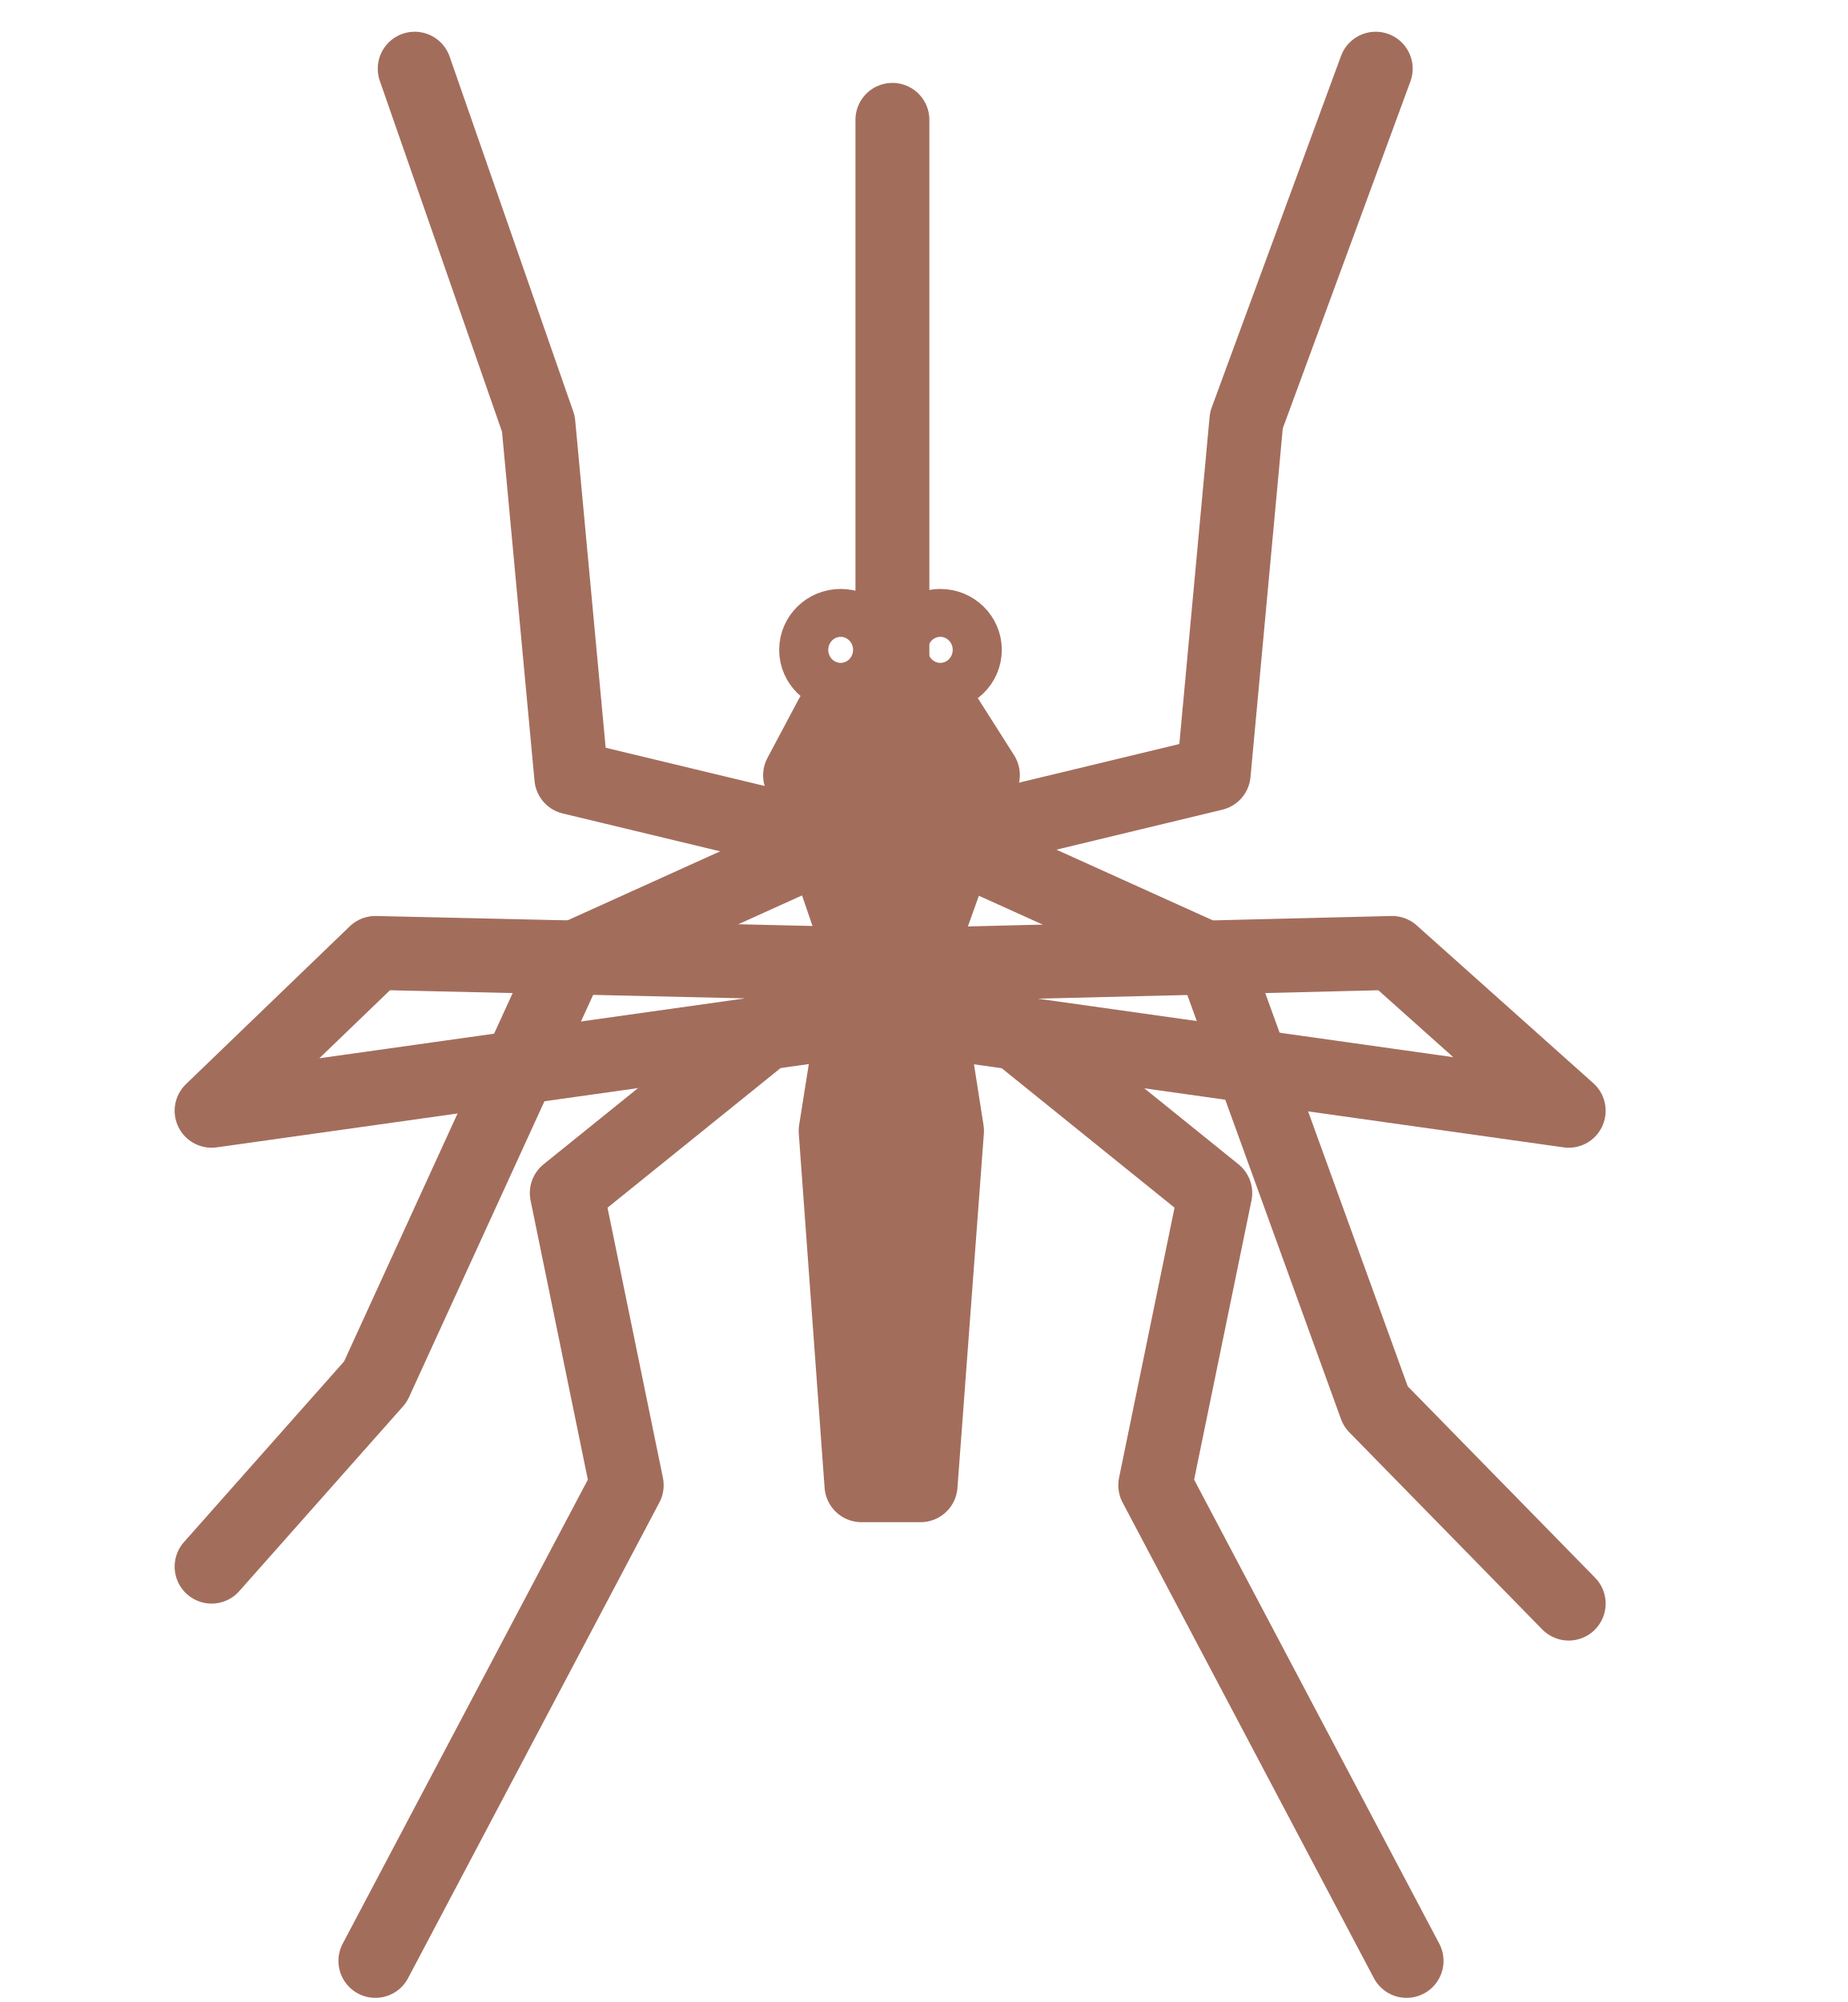
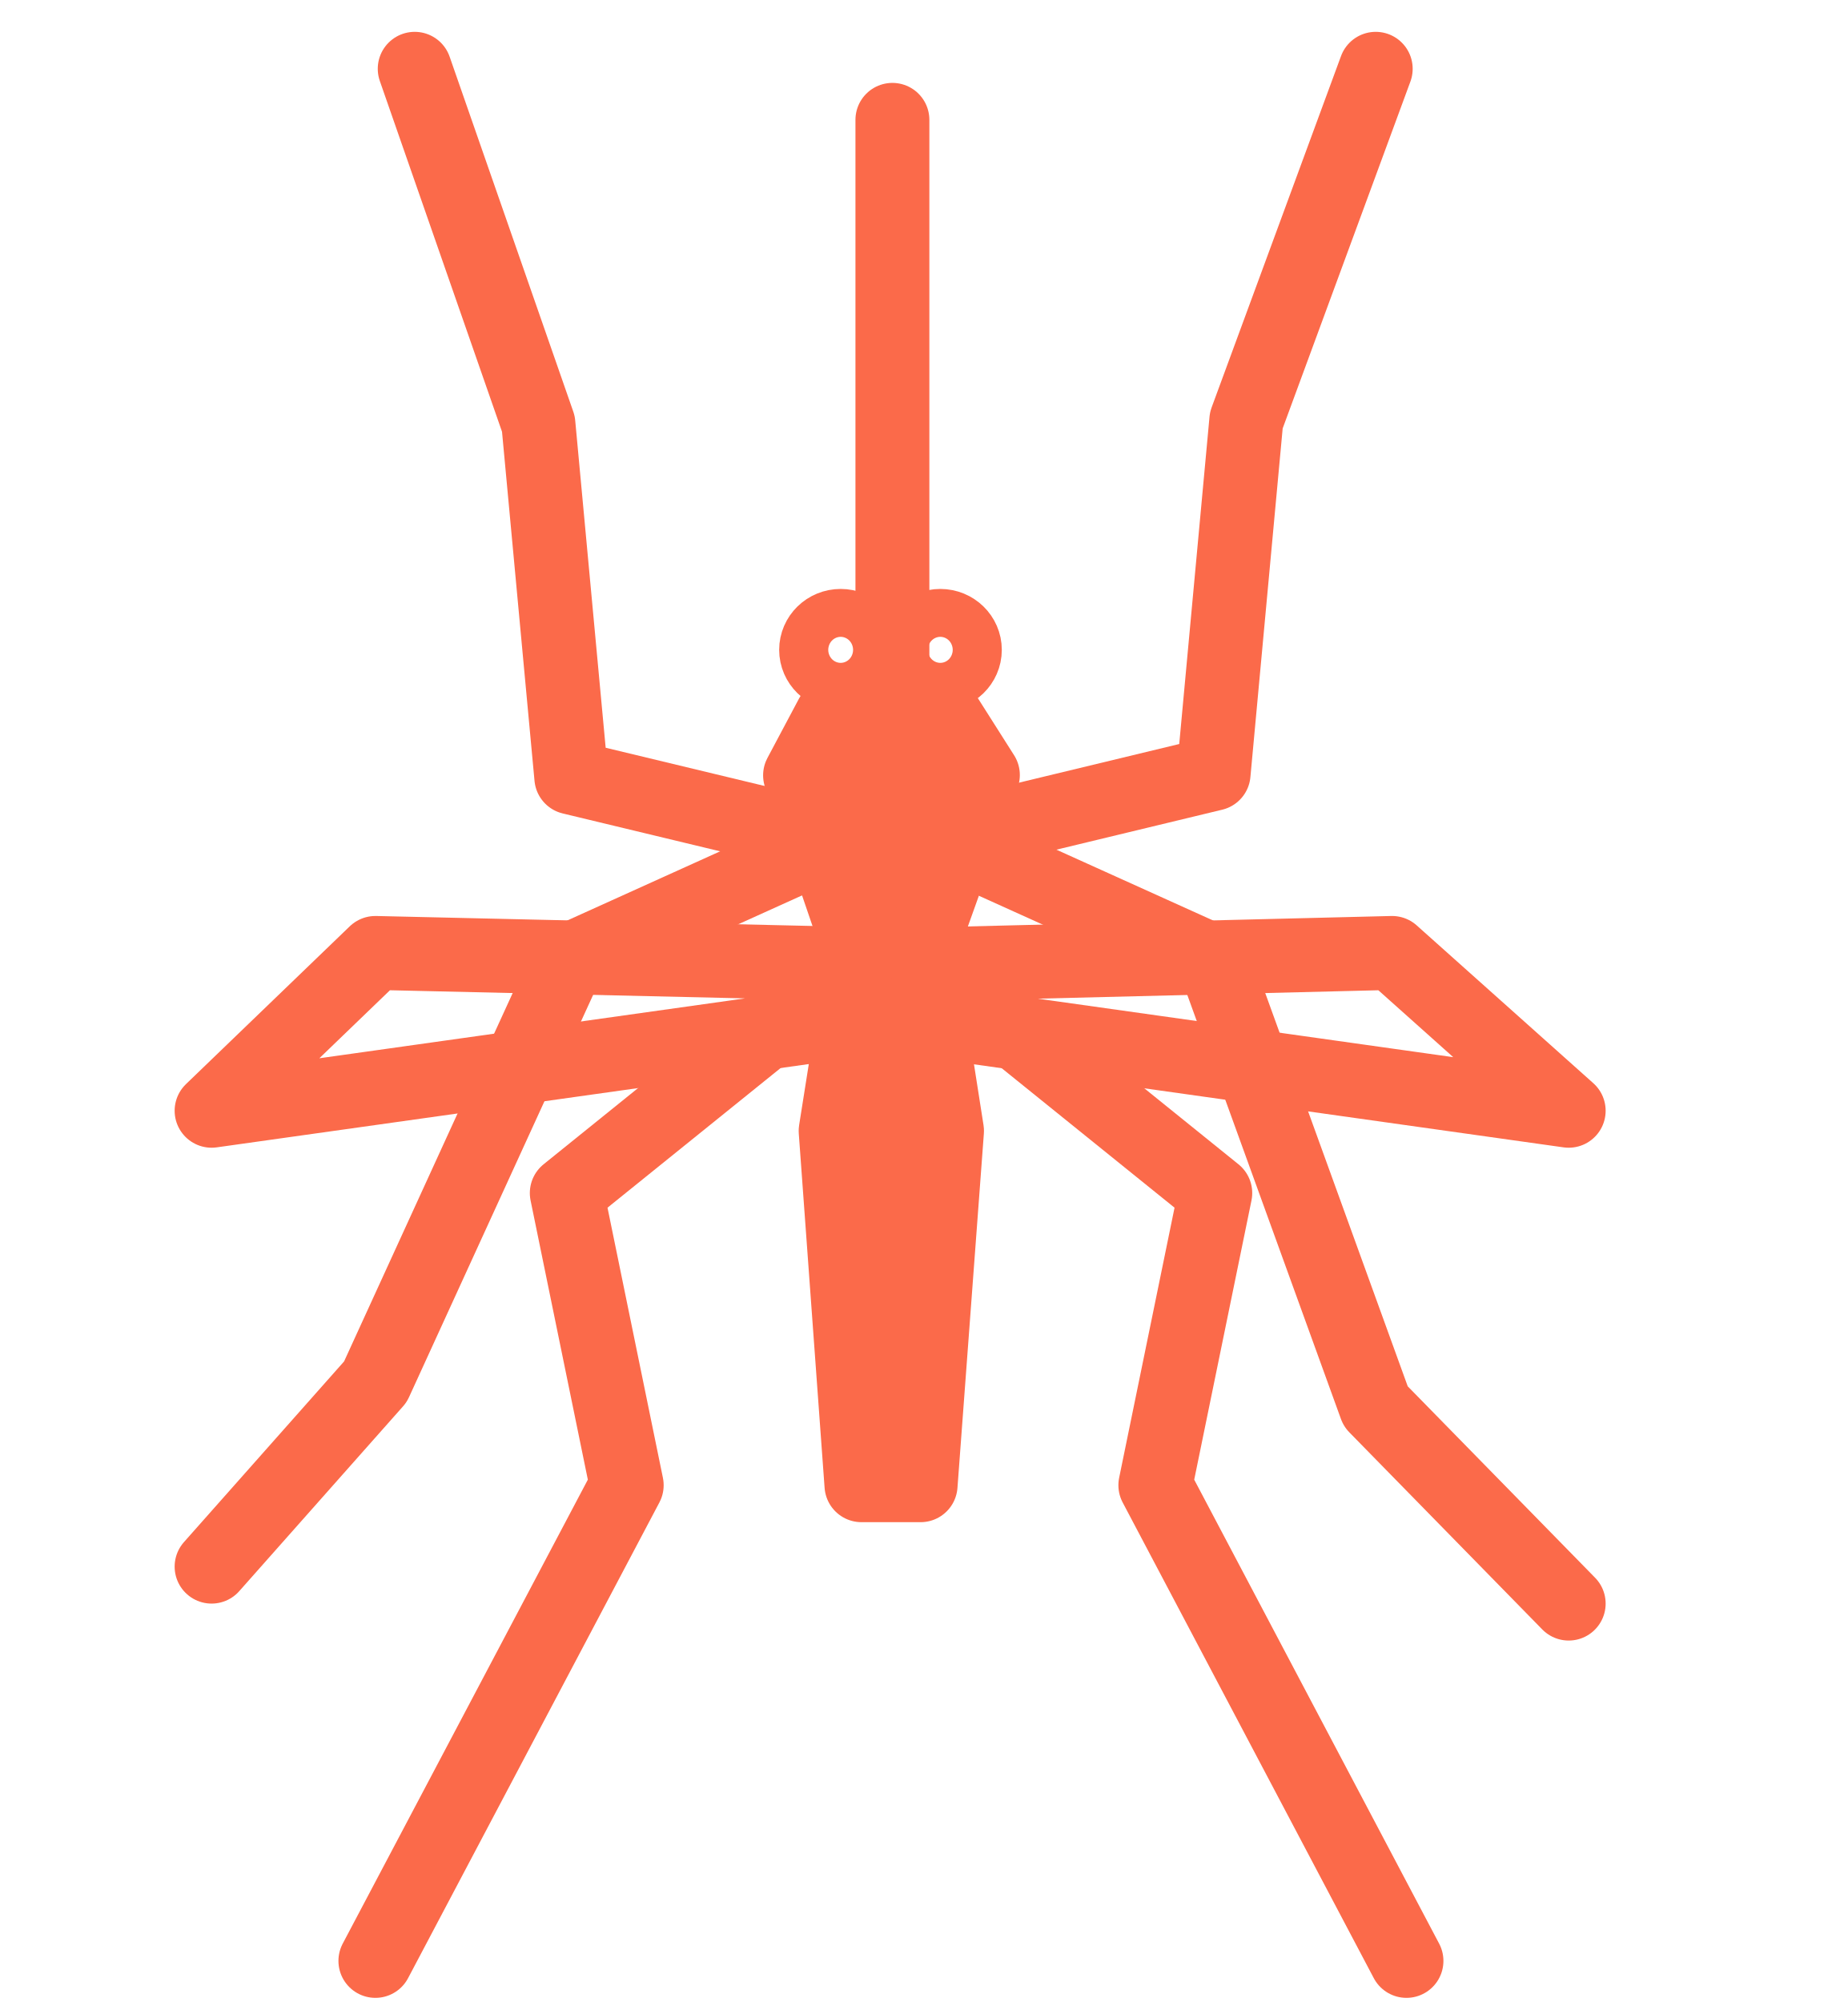
<svg xmlns="http://www.w3.org/2000/svg" version="1.1" id="Layer_1" x="0px" y="0px" width="18.75px" height="20.311px" viewBox="0 0 18.75 20.311" enable-background="new 0 0 18.75 20.311" xml:space="preserve">
  <path fill="#E8A579" stroke="#D9CEAD" stroke-width="0.75" stroke-linecap="round" stroke-miterlimit="10" d="M2.147,15.641" />
-   <ellipse fill="none" stroke="#A36D5C" stroke-width="0.75" stroke-linecap="round" stroke-linejoin="round" stroke-miterlimit="10" cx="9.541" cy="6.593" rx="0.249" ry="0.243" />
-   <ellipse fill="none" stroke="#A36D5C" stroke-width="0.75" stroke-linecap="round" stroke-linejoin="round" stroke-miterlimit="10" cx="8.53" cy="6.593" rx="0.249" ry="0.243" />
+   <ellipse fill="none" stroke="#FB6A4A" stroke-width="0.75" stroke-linecap="round" stroke-linejoin="round" stroke-miterlimit="10" cx="9.541" cy="6.593" rx="0.249" ry="0.243" />
+   <ellipse fill="none" stroke="#FB6A4A" stroke-width="0.75" stroke-linecap="round" stroke-linejoin="round" stroke-miterlimit="10" cx="8.53" cy="6.593" rx="0.249" ry="0.243" />
  <g>
-     <polyline fill="none" stroke="#A36D5C" stroke-width="0.75" stroke-linecap="round" stroke-linejoin="round" stroke-miterlimit="10" points="   9.715,8.578 12.324,9.757 13.959,14.269 15.917,16.269  " />
-     <polyline fill="none" stroke="#A36D5C" stroke-width="0.75" stroke-linecap="round" stroke-linejoin="round" stroke-miterlimit="10" points="   9.312,9.668 12.331,12.104 11.722,15.068 14.272,19.894  " />
-     <polyline fill="none" stroke="#A36D5C" stroke-width="0.75" stroke-linecap="round" stroke-linejoin="round" stroke-miterlimit="10" points="   9.055,6.651 9.055,1.817 9.055,1.216  " />
-     <polygon fill="#A36D5C" stroke="#A36D5C" stroke-width="0.75" stroke-linecap="round" stroke-linejoin="round" stroke-miterlimit="10" points="   8.437,7.266 9.594,7.266 9.973,7.863 9.326,9.668 8.734,9.668 8.118,7.866  " />
-     <polygon fill="#A36D5C" stroke="#A36D5C" stroke-width="0.75" stroke-linecap="round" stroke-linejoin="round" stroke-miterlimit="10" points="   8.765,9.668 9.326,9.668 9.609,11.473 9.341,15.068 8.741,15.068 8.479,11.473  " />
-     <polyline fill="none" stroke="#A36D5C" stroke-width="0.75" stroke-linecap="round" stroke-linejoin="round" stroke-miterlimit="10" points="   9.755,8.467 12.315,7.85 12.647,4.263 13.959,0.697  " />
-     <polyline fill="none" stroke="#A36D5C" stroke-width="0.75" stroke-linecap="round" stroke-linejoin="round" stroke-miterlimit="10" points="   8.354,8.503 5.797,7.888 5.463,4.3 4.208,0.697  " />
-     <path fill="none" stroke="#A36D5C" stroke-width="0.75" stroke-linecap="round" stroke-linejoin="round" stroke-miterlimit="10" d="   M9.715,8.578" />
-     <polyline fill="none" stroke="#A36D5C" stroke-width="0.75" stroke-linecap="round" stroke-linejoin="round" stroke-miterlimit="10" points="   8.771,9.668 5.751,12.104 6.359,15.068 3.809,19.894  " />
-     <polygon fill="none" stroke="#A36D5C" stroke-width="0.75" stroke-linecap="round" stroke-linejoin="round" stroke-miterlimit="10" points="   9.541,9.781 9.69,10.392 15.917,11.269 14.125,9.668  " />
-     <path fill="none" stroke="#A36D5C" stroke-width="0.75" stroke-linecap="round" stroke-linejoin="round" stroke-miterlimit="10" d="   M9.715,8.578" />
-     <polyline fill="none" stroke="#A36D5C" stroke-width="0.75" stroke-linecap="round" stroke-linejoin="round" stroke-miterlimit="10" points="   8.374,8.566 5.765,9.746 3.809,14.019 2.147,15.894  " />
-     <polygon fill="none" stroke="#A36D5C" stroke-width="0.75" stroke-linecap="round" stroke-linejoin="round" stroke-miterlimit="10" points="   8.53,9.776 8.396,10.39 2.147,11.269 3.809,9.668  " />
+     <polyline fill="none" stroke="#FB6A4A" stroke-width="0.75" stroke-linecap="round" stroke-linejoin="round" stroke-miterlimit="10" points="   9.715,8.578 12.324,9.757 13.959,14.269 15.917,16.269  " />
+     <polyline fill="none" stroke="#FB6A4A" stroke-width="0.75" stroke-linecap="round" stroke-linejoin="round" stroke-miterlimit="10" points="   9.312,9.668 12.331,12.104 11.723,15.068 14.271,19.894  " />
+     <polyline fill="none" stroke="#FB6A4A" stroke-width="0.75" stroke-linecap="round" stroke-linejoin="round" stroke-miterlimit="10" points="   9.055,6.651 9.055,1.817 9.055,1.216  " />
+     <polygon fill="#FB6A4A" stroke="#FB6A4A" stroke-width="0.75" stroke-linecap="round" stroke-linejoin="round" stroke-miterlimit="10" points="   8.437,7.266 9.594,7.266 9.973,7.863 9.326,9.668 8.734,9.668 8.118,7.866  " />
+     <polygon fill="#FB6A4A" stroke="#FB6A4A" stroke-width="0.75" stroke-linecap="round" stroke-linejoin="round" stroke-miterlimit="10" points="   8.765,9.668 9.326,9.668 9.609,11.473 9.341,15.068 8.741,15.068 8.479,11.473  " />
+     <polyline fill="none" stroke="#FB6A4A" stroke-width="0.75" stroke-linecap="round" stroke-linejoin="round" stroke-miterlimit="10" points="   9.755,8.467 12.314,7.85 12.646,4.263 13.959,0.698  " />
+     <polyline fill="none" stroke="#FB6A4A" stroke-width="0.75" stroke-linecap="round" stroke-linejoin="round" stroke-miterlimit="10" points="   8.354,8.503 5.797,7.888 5.463,4.3 4.208,0.698  " />
+     <path fill="none" stroke="#FB6A4A" stroke-width="0.75" stroke-linecap="round" stroke-linejoin="round" stroke-miterlimit="10" d="   M9.715,8.578" />
+     <polyline fill="none" stroke="#FB6A4A" stroke-width="0.75" stroke-linecap="round" stroke-linejoin="round" stroke-miterlimit="10" points="   8.771,9.668 5.751,12.104 6.359,15.068 3.809,19.894  " />
+     <polygon fill="none" stroke="#FB6A4A" stroke-width="0.75" stroke-linecap="round" stroke-linejoin="round" stroke-miterlimit="10" points="   9.541,9.781 9.69,10.392 15.917,11.269 14.125,9.668  " />
+     <path fill="none" stroke="#FB6A4A" stroke-width="0.75" stroke-linecap="round" stroke-linejoin="round" stroke-miterlimit="10" d="   M9.715,8.578" />
+     <polyline fill="none" stroke="#FB6A4A" stroke-width="0.75" stroke-linecap="round" stroke-linejoin="round" stroke-miterlimit="10" points="   8.374,8.566 5.765,9.746 3.809,14.019 2.147,15.894  " />
+     <polygon fill="none" stroke="#FB6A4A" stroke-width="0.75" stroke-linecap="round" stroke-linejoin="round" stroke-miterlimit="10" points="   8.53,9.776 8.396,10.39 2.147,11.269 3.809,9.668  " />
  </g>
</svg>
